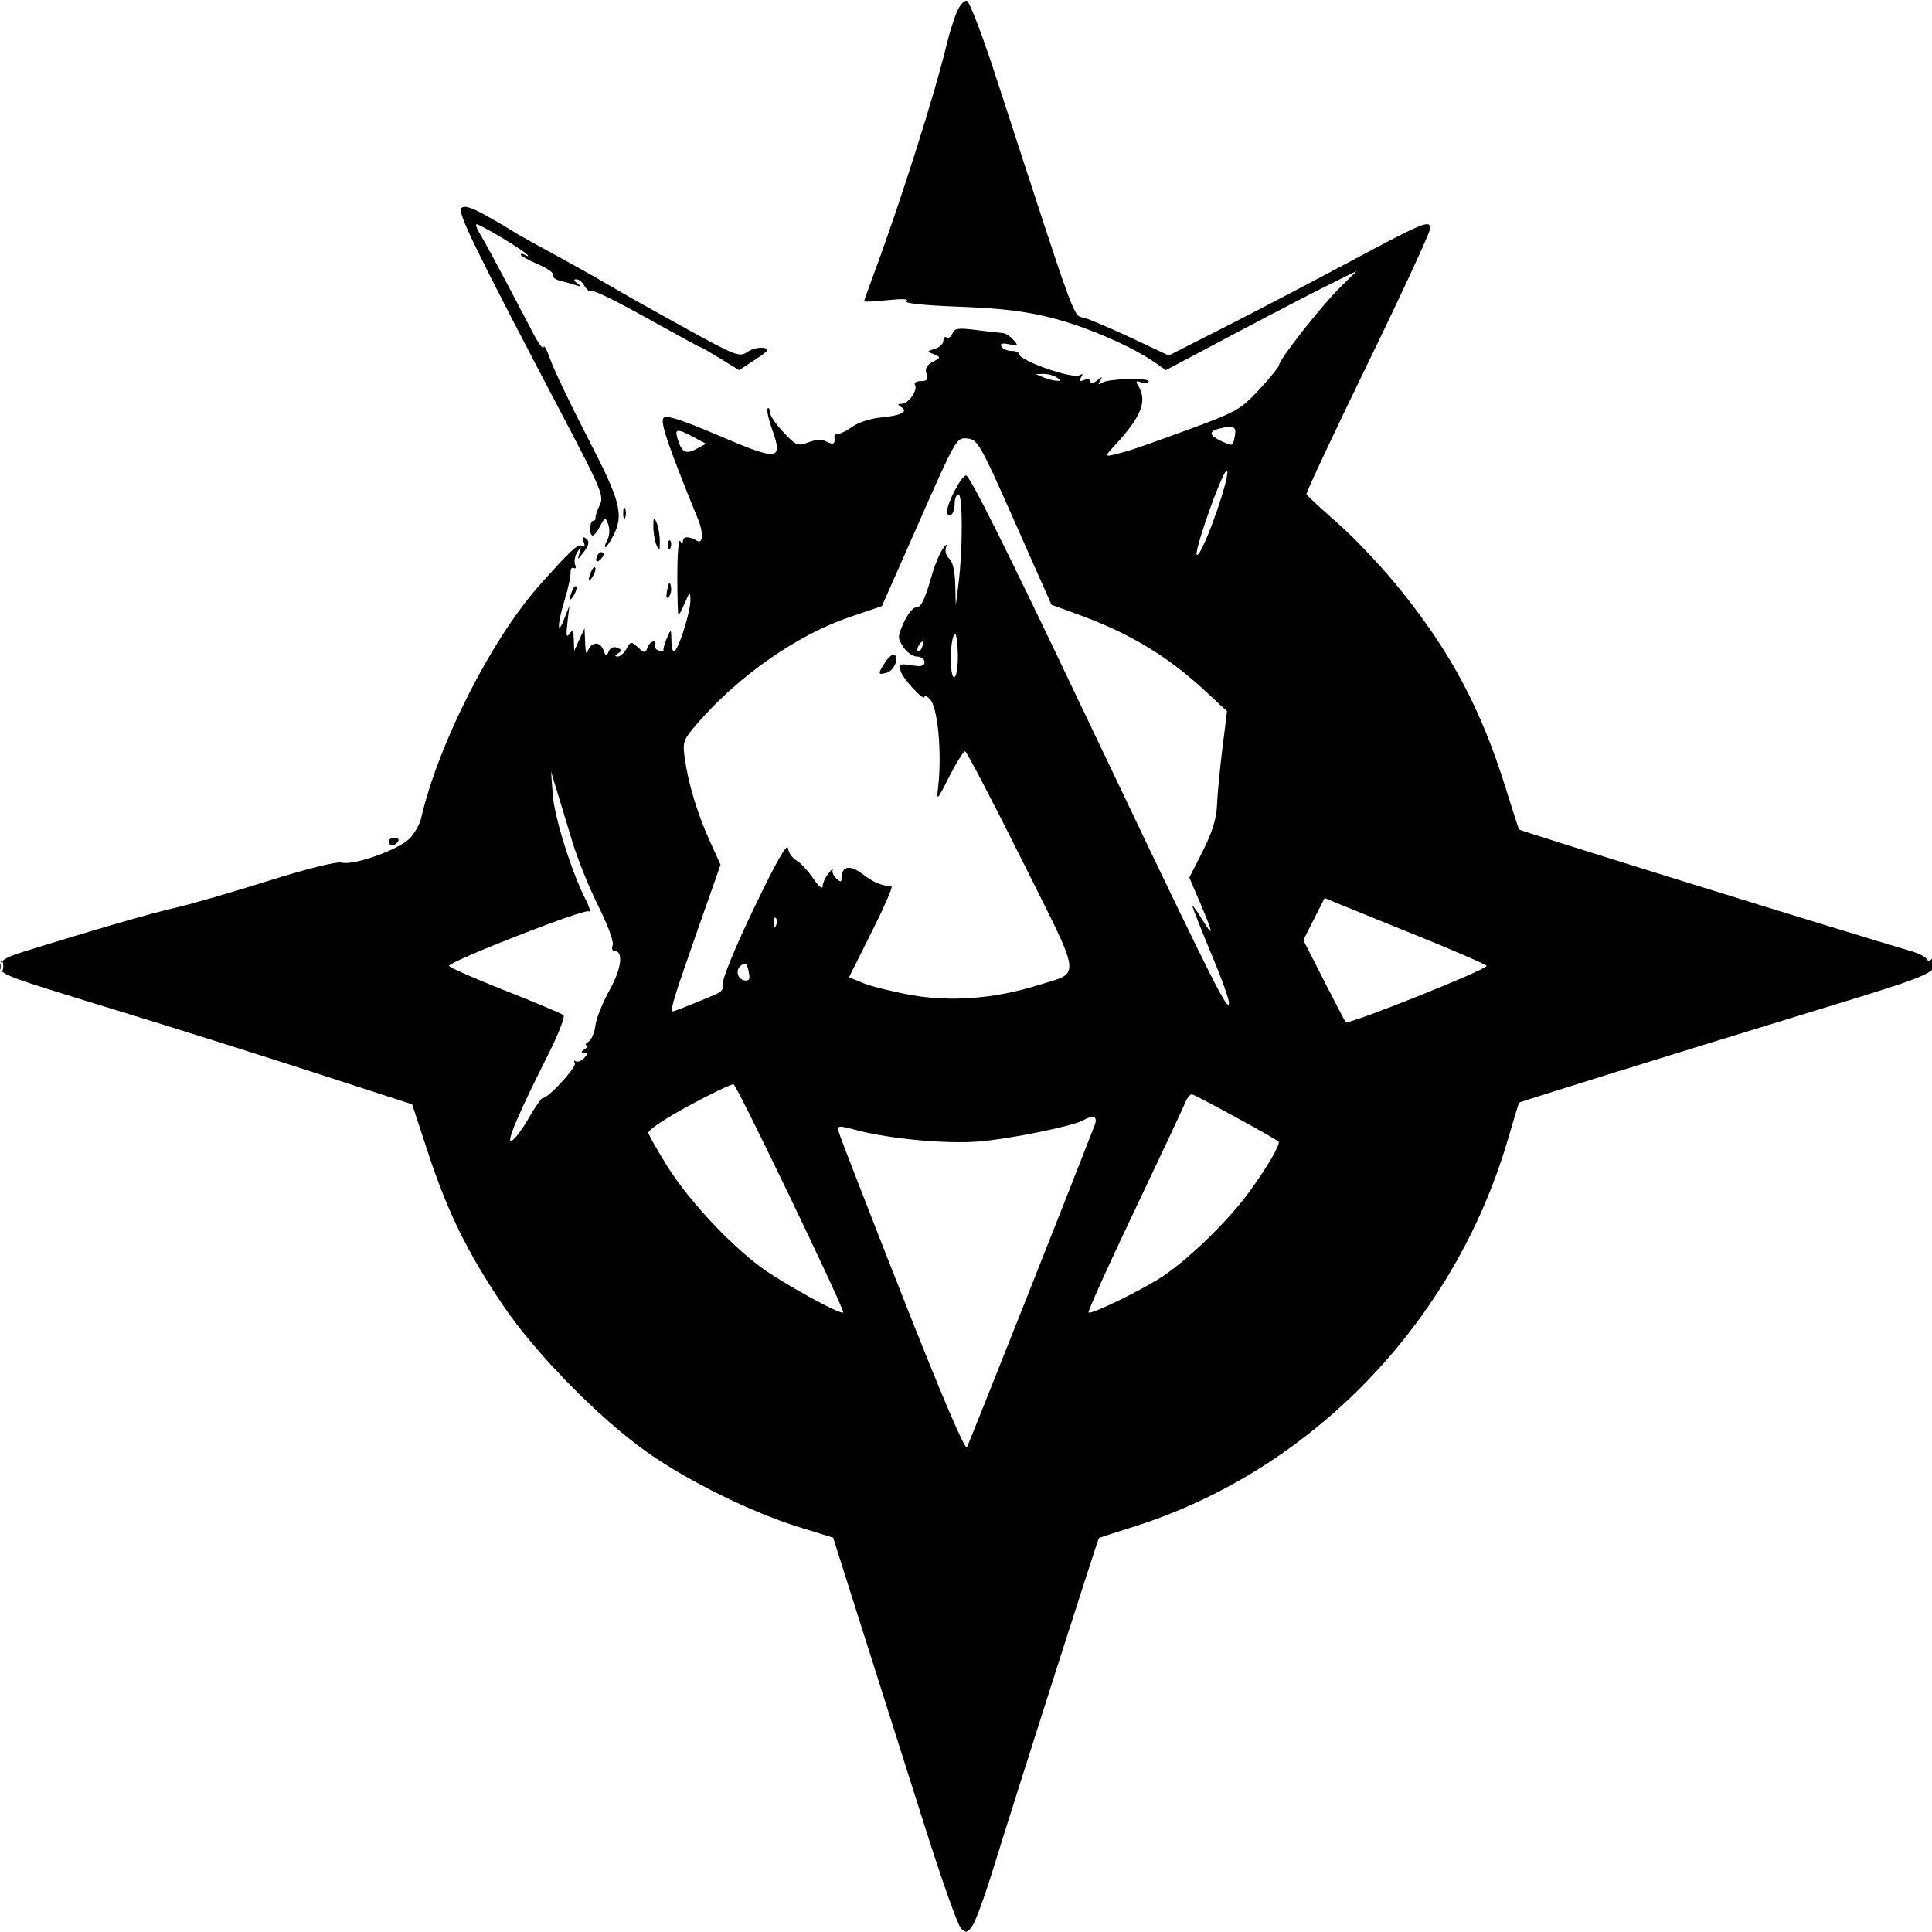
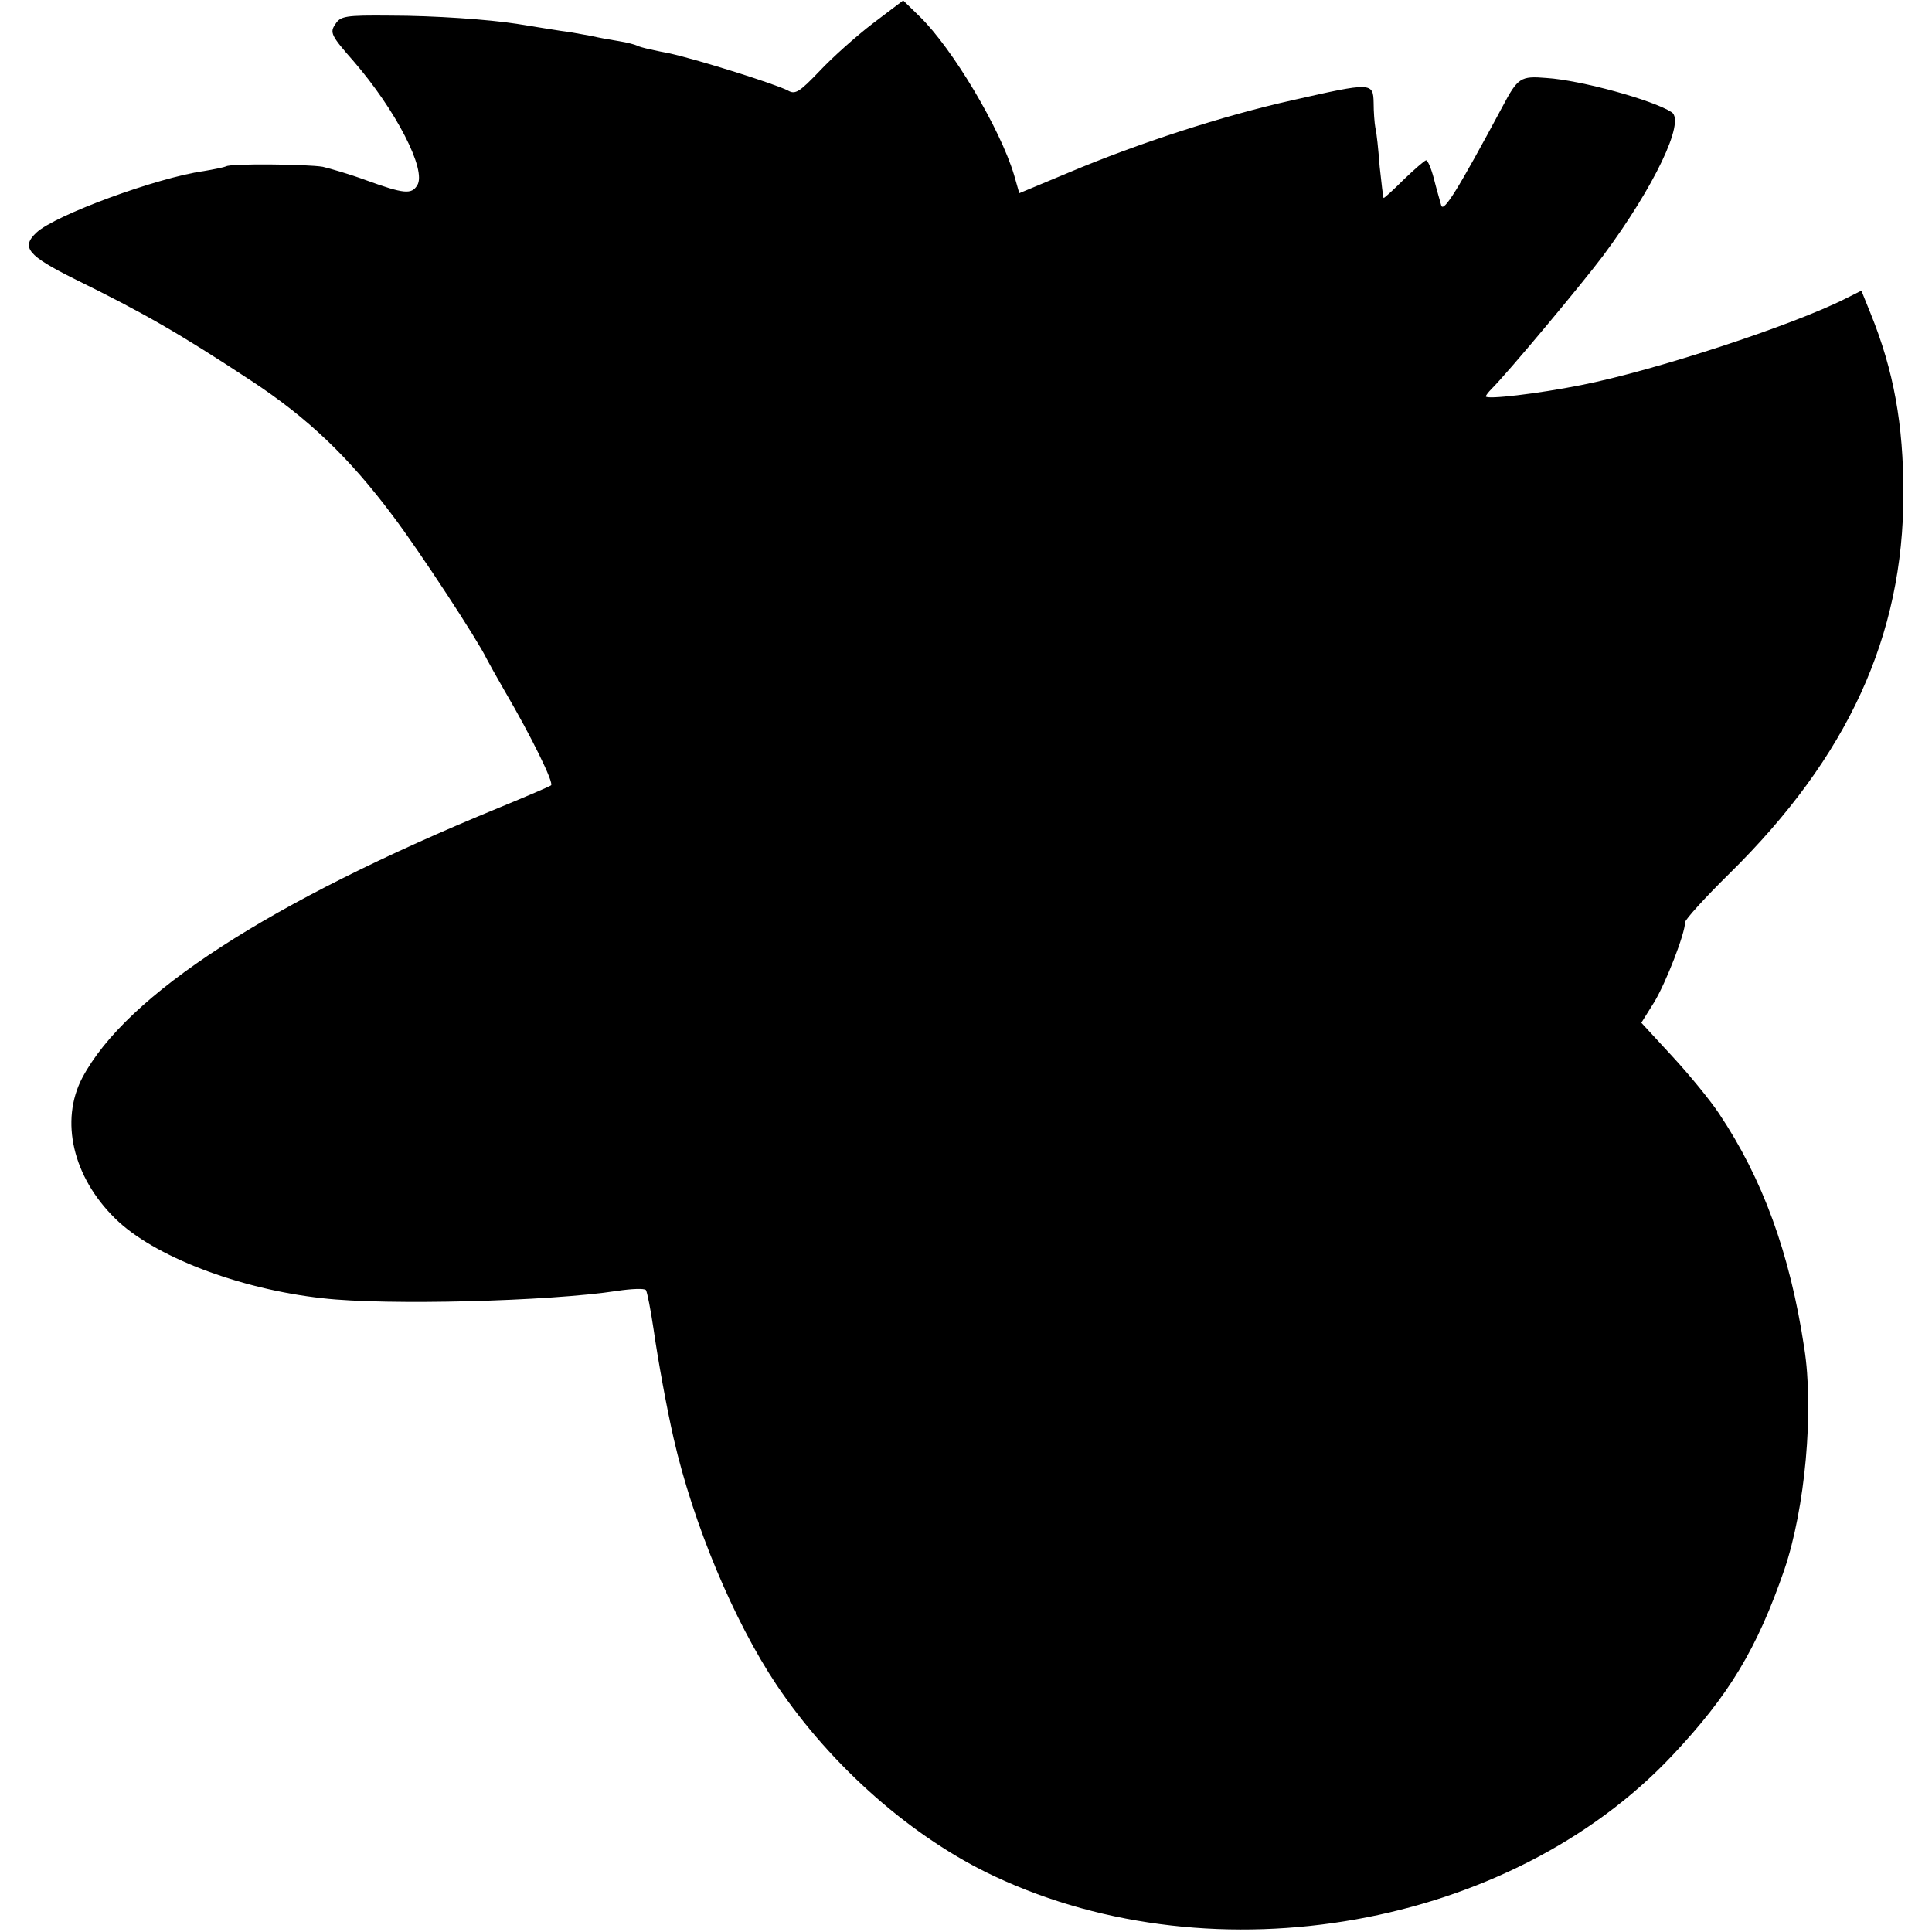
- <svg xmlns="http://www.w3.org/2000/svg" width="512" height="512" viewBox="0 0 512 512" version="1.1">
-   <path d="M 253.542 3.244 C 252.756 5.126, 251.582 8.878, 250.934 11.582 C 247.749 24.859, 238.647 53.549, 231.609 72.500 C 230.179 76.350, 229.007 79.657, 229.004 79.848 C 229.002 80.040, 231.813 79.901, 235.250 79.540 C 239.077 79.138, 240.991 79.235, 240.188 79.789 C 239.366 80.357, 244.583 80.914, 254.188 81.284 C 265.702 81.727, 271.874 82.483, 279.070 84.333 C 288.130 86.662, 300.223 91.936, 306.226 96.176 L 308.952 98.102 326.726 88.681 C 336.502 83.500, 347.875 77.589, 352 75.547 L 359.500 71.833 355 76.305 C 350.047 81.227, 339 95.285, 339 96.665 C 339 97.145, 336.637 100.083, 333.750 103.195 C 328.793 108.538, 327.747 109.131, 315 113.819 C 307.575 116.550, 300.375 119.094, 299 119.472 C 292.182 121.345, 292.330 121.415, 295.591 117.865 C 302.607 110.228, 304.134 106.191, 301.561 102.080 C 300.893 101.013, 301.078 100.816, 302.304 101.286 C 303.202 101.631, 304.152 101.564, 304.415 101.137 C 305.085 100.054, 293.815 100.300, 292.095 101.406 C 291.044 102.082, 290.904 101.956, 291.537 100.905 C 292.258 99.708, 292.133 99.704, 290.692 100.872 C 289.642 101.724, 289 101.831, 289 101.154 C 289 100.547, 288.261 100.346, 287.336 100.701 C 286.128 101.165, 285.896 100.977, 286.490 100.015 C 287.040 99.126, 286.923 98.929, 286.135 99.417 C 284.279 100.564, 270.039 95.559, 270.011 93.750 C 270.005 93.338, 269.127 93, 268.059 93 C 266.991 93, 265.800 92.485, 265.410 91.855 C 264.921 91.063, 265.530 90.868, 267.387 91.223 C 269.861 91.696, 269.951 91.603, 268.532 90.035 C 267.685 89.099, 266.431 88.305, 265.746 88.269 C 265.061 88.234, 261.922 87.874, 258.771 87.468 C 253.956 86.847, 252.941 86.990, 252.416 88.359 C 252.072 89.255, 251.388 89.740, 250.895 89.435 C 250.403 89.131, 250 89.531, 250 90.324 C 250 91.118, 248.988 92.070, 247.750 92.442 C 245.588 93.090, 245.577 93.147, 247.478 93.901 C 249.391 94.661, 249.382 94.725, 247.180 95.904 C 245.561 96.770, 245.082 97.682, 245.519 99.061 C 245.997 100.565, 245.657 101, 244.008 101 C 242.839 101, 242.149 101.432, 242.475 101.959 C 243.320 103.327, 240.805 106.997, 239.009 107.015 C 237.781 107.028, 237.753 107.191, 238.857 107.890 C 240.829 109.140, 238.768 110.159, 233.233 110.671 C 230.728 110.903, 227.444 111.972, 225.935 113.046 C 224.426 114.121, 222.698 115, 222.096 115 C 221.493 115, 221.053 115.338, 221.118 115.750 C 221.415 117.628, 220.862 117.996, 219.134 117.072 C 217.861 116.390, 216.304 116.436, 214.237 117.217 C 211.394 118.290, 210.983 118.124, 207.603 114.540 C 205.621 112.439, 204 110.033, 204 109.193 C 204 108.354, 203.742 107.925, 203.426 108.241 C 203.110 108.556, 203.662 111.095, 204.652 113.882 C 207.565 122.085, 206.345 122.222, 190.538 115.462 C 180.693 111.251, 176.648 109.952, 175.855 110.745 C 174.860 111.740, 177.030 118.116, 185.062 137.797 C 186.445 141.184, 186.270 144.287, 184.750 143.337 C 182.743 142.083, 181.001 142.084, 180.985 143.338 C 180.973 144.216, 180.789 144.217, 180.235 143.344 C 179.831 142.708, 179.500 146.870, 179.500 152.593 C 179.500 158.315, 179.634 162.998, 179.798 162.999 C 179.962 162.999, 180.732 161.537, 181.509 159.750 C 182.859 156.644, 182.923 156.614, 182.961 159.072 C 183.004 161.906, 180.237 170.949, 178.867 172.450 C 178.361 173.005, 177.974 171.964, 177.937 169.950 C 177.875 166.583, 177.847 166.560, 176.780 169 C 176.179 170.375, 175.752 171.821, 175.832 172.214 C 175.911 172.607, 175.309 172.672, 174.494 172.359 C 173.679 172.046, 173.260 171.388, 173.565 170.895 C 173.869 170.403, 173.690 170, 173.166 170 C 172.642 170, 171.931 170.736, 171.586 171.636 C 171.010 173.138, 170.802 173.131, 169.059 171.553 C 167.254 169.920, 167.103 169.938, 166.044 171.917 C 165.431 173.063, 164.383 173.993, 163.715 173.985 C 162.853 173.974, 162.887 173.724, 163.834 173.124 C 164.903 172.446, 164.846 172.155, 163.546 171.656 C 162.541 171.270, 161.684 171.659, 161.294 172.677 C 160.757 174.075, 160.544 174, 159.870 172.177 C 158.974 169.756, 156.381 170.163, 155.673 172.835 C 155.430 173.751, 155.160 172.700, 155.071 170.500 L 154.910 166.500 153.536 169.500 L 152.162 172.500 152.066 169.500 C 151.988 167.093, 151.759 166.797, 150.904 168 C 150.111 169.116, 149.974 168.348, 150.369 165 L 150.900 160.500 149.526 164 C 147.585 168.944, 147.675 165.430, 149.655 158.932 C 150.565 155.944, 151.268 152.703, 151.216 151.728 C 151.164 150.754, 151.539 150.215, 152.049 150.530 C 152.559 150.846, 152.720 150.433, 152.405 149.613 C 152.090 148.793, 152.354 147.307, 152.992 146.311 C 154.069 144.628, 154.110 144.641, 153.573 146.500 C 153.004 148.470, 153.017 148.471, 154.498 146.559 C 156.253 144.291, 156.373 143.348, 155.011 142.507 C 154.424 142.144, 154.290 142.593, 154.681 143.612 C 155.112 144.733, 154.955 145.090, 154.230 144.642 C 153.199 144.005, 151.232 145.828, 143.049 155 C 130.267 169.327, 116.090 197.241, 111.562 217 C 111.246 218.375, 109.970 220.642, 108.726 222.037 C 106.060 225.025, 93.867 229.434, 90.563 228.605 C 89.194 228.262, 81.357 230.215, 70.894 233.508 C 61.327 236.519, 50.350 239.692, 46.500 240.559 C 40.263 241.964, 24.274 246.594, 6.250 252.214 C 1.625 253.656, 0 254.630, 0 255.960 C 0 258.245, 0.308 258.362, 31.500 267.913 C 45.800 272.292, 69.137 279.650, 83.360 284.264 L 109.219 292.653 113.472 305.577 C 118.636 321.268, 123.978 332.128, 133.357 346 C 141.994 358.773, 158.785 375.877, 171.500 384.854 C 182.308 392.484, 199.137 400.789, 211.647 404.665 L 220.795 407.500 229.362 434.500 C 234.075 449.350, 241.359 472.300, 245.550 485.500 C 249.740 498.700, 253.834 510.175, 254.646 511 C 255.957 512.332, 256.288 512.276, 257.605 510.500 C 258.420 509.400, 260.695 503.325, 262.661 497 C 270.092 473.089, 290.992 407.680, 291.241 407.557 C 291.383 407.487, 295.550 406.148, 300.500 404.581 C 347.592 389.674, 385.370 350.568, 399.604 301.994 C 401.135 296.772, 402.456 292.381, 402.540 292.237 C 402.690 291.980, 442.778 279.526, 486 266.309 C 510.912 258.691, 513.006 257.792, 512.985 254.724 C 512.973 253.095, 512.739 252.863, 512.110 253.857 C 511.534 254.766, 511.032 254.860, 510.589 254.144 C 510.225 253.555, 508.481 252.651, 506.714 252.134 C 489.189 247.009, 402.873 220.227, 402.573 219.822 C 402.441 219.645, 400.866 214.775, 399.072 209 C 392.594 188.152, 384.730 173.274, 371.383 156.613 C 366.713 150.785, 359.204 142.780, 354.696 138.826 C 350.188 134.871, 346.375 131.341, 346.221 130.981 C 346.068 130.621, 353.380 115.028, 362.471 96.329 C 371.562 77.630, 379 61.551, 379 60.598 C 379 58.133, 377.542 58.740, 356.669 69.903 C 346.676 75.247, 332.024 82.903, 324.110 86.915 L 309.720 94.211 300.110 89.691 C 294.824 87.206, 289.150 84.768, 287.500 84.274 C 284.207 83.289, 286.146 88.553, 263.834 20.052 C 260.351 9.356, 256.931 0.429, 256.236 0.214 C 255.538 -0.001, 254.331 1.357, 253.542 3.244 M 122.268 55.132 C 121.149 56.251, 125.860 65.912, 149.221 110.391 C 159.449 129.865, 160.107 131.458, 158.922 133.891 C 158.223 135.326, 157.730 136.838, 157.825 137.250 C 157.921 137.662, 157.646 138, 157.214 138 C 156.782 138, 156.429 138.900, 156.429 140 C 156.429 142.720, 157.388 142.512, 159.035 139.435 C 160.388 136.906, 160.419 136.900, 161.199 139.009 C 161.645 140.216, 161.541 141.989, 160.960 143.074 C 160.393 144.134, 160.159 145, 160.439 145 C 160.719 145, 161.635 143.672, 162.474 142.050 C 165.391 136.410, 164.490 132.898, 155.856 116.226 C 151.377 107.577, 146.910 98.250, 145.929 95.500 C 144.948 92.750, 144.108 91.175, 144.060 92 C 144.013 92.825, 142.687 91.025, 141.113 88 C 134.361 75.020, 128.646 64.336, 127.294 62.163 C 126.494 60.878, 126.011 59.655, 126.221 59.446 C 126.620 59.047, 138.534 66.145, 139.780 67.524 C 140.176 67.962, 139.938 67.997, 139.250 67.601 C 138.563 67.206, 138 67.150, 138 67.477 C 138 67.804, 140.054 68.951, 142.564 70.027 C 145.074 71.103, 146.877 72.389, 146.571 72.885 C 146.265 73.381, 147.094 74.058, 148.414 74.389 C 149.734 74.720, 151.644 75.261, 152.657 75.590 C 154.187 76.087, 154.245 76.005, 153 75.110 C 152.058 74.432, 151.946 74.025, 152.700 74.015 C 153.360 74.007, 154.301 74.715, 154.790 75.590 C 155.279 76.464, 155.864 77.107, 156.090 77.019 C 157.052 76.644, 162.452 79.255, 173.472 85.421 C 179.938 89.039, 185.396 92, 185.599 92 C 185.803 92, 188.201 93.373, 190.929 95.051 L 195.888 98.103 200.135 95.301 C 203.822 92.869, 204.095 92.458, 202.206 92.182 C 201.010 92.008, 199.090 92.524, 197.941 93.329 C 196.004 94.685, 194.843 94.239, 182.175 87.273 C 174.654 83.136, 166.025 78.289, 163 76.501 C 159.975 74.713, 154.800 71.770, 151.500 69.961 C 148.200 68.152, 143.475 65.560, 141 64.202 C 138.525 62.844, 136.050 61.414, 135.500 61.025 C 134.950 60.636, 131.991 58.908, 128.924 57.185 C 124.933 54.942, 123.041 54.359, 122.268 55.132 M 276.500 100 C 277.600 100.473, 279.175 100.884, 280 100.914 C 281.333 100.963, 281.333 100.862, 280 100 C 279.175 99.467, 277.600 99.055, 276.500 99.086 L 274.500 99.141 276.500 100 M 322.750 113.689 C 320.284 114.334, 320.575 115.486, 323.547 116.839 C 326.847 118.343, 326.690 118.399, 327.245 115.500 C 327.735 112.937, 326.906 112.603, 322.750 113.689 M 179.545 116.250 C 180.644 119.886, 181.731 120.482, 184.532 118.983 L 187.105 117.606 183.803 115.845 C 179.420 113.508, 178.736 113.573, 179.545 116.250 M 243.592 138.266 L 233.714 160.624 225.280 163.487 C 211.259 168.248, 195.776 179.049, 184.808 191.722 C 181.062 196.049, 180.861 196.604, 181.463 200.914 C 182.404 207.651, 184.809 215.622, 188.072 222.818 L 190.952 229.171 184.476 247.606 C 178.369 264.991, 177.469 268, 178.378 268 C 178.744 268, 183.541 266.100, 189.296 263.677 C 191.295 262.835, 191.954 261.969, 191.610 260.637 C 191.331 259.559, 194.786 251.150, 199.814 240.669 C 205.649 228.506, 208.605 223.291, 208.820 224.783 C 208.996 226.005, 210 227.465, 211.051 228.027 C 212.102 228.590, 214.095 230.718, 215.481 232.757 C 216.866 234.796, 218 235.771, 218 234.923 C 218 234.076, 218.708 232.509, 219.574 231.441 C 220.440 230.374, 220.937 229.950, 220.679 230.500 C 220.421 231.050, 220.838 232.080, 221.605 232.789 C 222.746 233.844, 223 233.835, 223 232.739 C 223 229.520, 225.238 229.080, 228.593 231.639 C 231.487 233.846, 233.306 234.625, 236.258 234.923 C 236.674 234.966, 234.312 240.394, 231.007 246.986 L 224.998 258.972 228.633 260.491 C 230.633 261.327, 236.342 262.755, 241.320 263.666 C 251.773 265.578, 263.611 264.679, 275.014 261.106 C 286.636 257.465, 287.006 260.373, 270.782 227.837 C 262.927 212.084, 256.169 199.151, 255.764 199.098 C 255.359 199.044, 253.484 202.037, 251.598 205.750 C 248.256 212.329, 248.180 212.399, 248.625 208.500 C 249.652 199.501, 248.516 187.373, 246.453 185.311 C 245.654 184.511, 245 184.198, 245 184.616 C 245 186.060, 239.178 179.790, 238.652 177.779 C 238.179 175.970, 238.485 175.817, 241.562 176.316 C 244.143 176.735, 245 176.516, 245 175.437 C 245 174.647, 244.110 174, 243.023 174 C 241.936 174, 240.299 172.860, 239.386 171.467 C 237.833 169.096, 237.841 168.679, 239.515 164.967 C 240.499 162.785, 241.920 161, 242.673 161 C 244.132 161, 245.017 159.195, 247.085 152 C 247.797 149.525, 249.024 146.600, 249.813 145.500 C 250.831 144.079, 251.083 143.986, 250.682 145.177 C 250.373 146.099, 250.767 147.392, 251.559 148.049 C 252.462 148.798, 253.055 151.348, 253.147 154.872 L 253.294 160.500 254.038 154.500 C 255.174 145.344, 255.151 131, 254 131 C 253.450 131, 253 132.098, 253 133.441 C 253 134.784, 252.550 136.160, 252 136.500 C 251.450 136.840, 251 136.399, 251 135.519 C 251 133.294, 254.832 126, 256.001 126 C 256.961 126, 266.178 144.397, 284.560 183 C 317.849 252.911, 323.981 265.410, 325.371 266.188 C 326.364 266.744, 324.963 262.344, 321.459 253.901 C 318.457 246.668, 316.002 240.468, 316.005 240.125 C 316.008 239.781, 317.119 241.300, 318.474 243.500 C 321.728 248.784, 321.625 247.662, 318.094 239.387 L 315.189 232.575 318.752 225.538 C 321.230 220.645, 322.373 216.976, 322.504 213.500 C 322.608 210.750, 323.250 204, 323.932 198.500 L 325.173 188.500 319.562 183.271 C 309.646 174.028, 299.512 167.887, 286.077 162.977 L 278.655 160.264 268.955 138.382 C 259.743 117.602, 259.109 116.485, 256.363 116.204 C 253.500 115.911, 253.369 116.138, 243.592 138.266 M 320.161 136.256 C 317.449 144.068, 316.486 147.927, 317.502 146.917 C 319.539 144.893, 326.154 125.754, 325.161 124.761 C 324.749 124.349, 322.500 129.522, 320.161 136.256 M 165.158 136 C 165.158 137.375, 165.385 137.938, 165.662 137.250 C 165.940 136.563, 165.940 135.438, 165.662 134.750 C 165.385 134.063, 165.158 134.625, 165.158 136 M 173.141 139.500 C 173.141 141.150, 173.527 143.400, 174 144.500 C 174.733 146.205, 174.859 146.058, 174.859 143.500 C 174.859 141.850, 174.473 139.600, 174 138.500 C 173.267 136.795, 173.141 136.942, 173.141 139.500 M 177.079 144.583 C 177.127 145.748, 177.364 145.985, 177.683 145.188 C 177.972 144.466, 177.936 143.603, 177.604 143.271 C 177.272 142.939, 177.036 143.529, 177.079 144.583 M 158.667 146.667 C 158.300 147.033, 158 147.798, 158 148.367 C 158 148.993, 158.466 148.934, 159.183 148.217 C 159.834 147.566, 160.134 146.801, 159.850 146.517 C 159.566 146.232, 159.033 146.300, 158.667 146.667 M 156.624 151.539 C 155.659 154.053, 155.943 154.702, 157.122 152.675 C 157.706 151.671, 157.973 150.639, 157.715 150.382 C 157.458 150.124, 156.966 150.645, 156.624 151.539 M 176.825 156.326 C 176.452 158.151, 176.592 158.808, 177.218 158.182 C 177.751 157.649, 178.011 156.377, 177.794 155.356 C 177.503 153.981, 177.251 154.233, 176.825 156.326 M 151.624 156.539 C 150.659 159.053, 150.943 159.702, 152.122 157.675 C 152.706 156.671, 152.973 155.639, 152.715 155.382 C 152.458 155.124, 151.966 155.645, 151.624 156.539 M 252.750 168.332 C 251.548 171.267, 251.806 180.594, 253.054 179.346 C 253.634 178.766, 253.972 175.638, 253.804 172.396 C 253.607 168.575, 253.236 167.145, 252.750 168.332 M 243.459 171.067 C 243.096 171.653, 243.014 172.348, 243.276 172.610 C 243.538 172.872, 244.019 172.392, 244.345 171.543 C 245.021 169.781, 244.445 169.471, 243.459 171.067 M 234.609 175.473 C 232.554 178.611, 232.586 178.921, 234.908 178.314 C 236.896 177.794, 238.400 174.365, 237.016 173.510 C 236.577 173.239, 235.495 174.122, 234.609 175.473 M 146.484 210.575 C 146.930 216.609, 151.429 230.972, 155.186 238.355 C 156.265 240.475, 156.636 241.893, 156.011 241.507 C 154.834 240.780, 119 254.784, 119 255.971 C 119 256.340, 125.638 259.260, 133.750 262.462 C 141.863 265.663, 148.871 268.612, 149.324 269.015 C 149.776 269.417, 148.027 273.966, 145.436 279.124 C 137.249 295.419, 134.064 302.913, 135.571 302.335 C 136.340 302.039, 138.359 299.368, 140.058 296.399 C 141.757 293.430, 143.456 291, 143.834 291 C 145.337 291, 152.943 282.716, 152.338 281.738 C 151.982 281.162, 152.098 280.938, 152.595 281.241 C 153.093 281.543, 154.080 281.162, 154.789 280.395 C 155.842 279.256, 155.842 278.997, 154.789 278.985 C 153.877 278.974, 153.939 278.686, 155 278 C 155.825 277.467, 156.050 277.017, 155.500 277 C 154.950 276.983, 155.155 276.555, 155.956 276.049 C 156.756 275.542, 157.576 273.636, 157.777 271.814 C 157.977 269.991, 159.663 265.766, 161.523 262.424 C 164.753 256.618, 165.308 252, 162.776 252 C 162.232 252, 162.053 251.304, 162.380 250.453 C 162.706 249.603, 161 244.978, 158.588 240.176 C 156.176 235.374, 153.053 227.632, 151.647 222.972 C 150.241 218.313, 148.403 212.250, 147.563 209.500 L 146.035 204.500 146.484 210.575 M 103 223 C 103 223.550, 103.423 224, 103.941 224 C 104.459 224, 105.160 223.550, 105.500 223 C 105.840 222.450, 105.416 222, 104.559 222 C 103.702 222, 103 222.450, 103 223 M 348.217 243.568 L 345.395 249.147 350.837 259.824 C 353.830 265.696, 356.433 270.680, 356.623 270.900 C 357.276 271.660, 393.968 256.994, 393.989 255.965 C 393.995 255.671, 385.788 252.108, 375.750 248.048 C 365.712 243.988, 356.046 240.063, 354.269 239.327 L 351.038 237.989 348.217 243.568 M 205.079 244.583 C 205.127 245.748, 205.364 245.985, 205.683 245.188 C 205.972 244.466, 205.936 243.603, 205.604 243.271 C 205.272 242.939, 205.036 243.529, 205.079 244.583 M 0.158 256 C 0.158 257.375, 0.385 257.938, 0.662 257.250 C 0.940 256.563, 0.940 255.438, 0.662 254.750 C 0.385 254.063, 0.158 254.625, 0.158 256 M 196.438 255.804 C 194.846 256.906, 195.333 259.440, 197.205 259.801 C 198.486 260.048, 198.805 259.582, 198.486 257.929 C 197.961 255.201, 197.700 254.930, 196.438 255.804 M 182.500 293.056 C 176.205 296.457, 171.637 299.533, 171.820 300.249 C 171.995 300.937, 174.223 304.856, 176.771 308.959 C 182.189 317.684, 192.794 329.172, 201.413 335.652 C 206.929 339.799, 222.841 348.575, 223.462 347.813 C 223.955 347.209, 195.311 287.604, 194.411 287.361 C 193.910 287.225, 188.550 289.788, 182.500 293.056 M 314.073 292.250 C 313.590 293.488, 307.533 306.394, 300.613 320.932 C 293.692 335.469, 288.231 347.565, 288.477 347.811 C 289.160 348.493, 303.398 341.510, 308.550 337.966 C 315.634 333.091, 325.447 323.495, 330.842 316.165 C 335.624 309.668, 339.475 303.094, 338.824 302.538 C 337.558 301.458, 316.562 290, 315.849 290 C 315.355 290, 314.556 291.012, 314.073 292.250 M 287 296.911 C 284.281 298.453, 267.649 301.830, 259.428 302.510 C 250.851 303.218, 235.829 301.829, 227.062 299.516 C 221.994 298.179, 221.819 298.200, 222.311 300.083 C 222.593 301.158, 230.168 320.684, 239.146 343.475 C 249.486 369.722, 255.753 384.407, 256.241 383.534 C 256.813 382.511, 283 316.511, 290.078 298.250 C 291.014 295.836, 289.816 295.315, 287 296.911" stroke="none" fill="black" fill-rule="evenodd" />
+ <svg xmlns="http://www.w3.org/2000/svg" version="1.0" width="446pt" height="446pt" viewBox="0 0 446 446" preserveAspectRatio="xMidYMid meet">
+   <g transform="translate(0,446) scale(0.1,-0.1)" fill="#000000" stroke="none">
+     <path d="M2015 4406 c-38 -29 -94 -79 -123 -110 -46 -48 -56 -55 -73 -45 -29 15 -203 70 -274 86 -11 2 -31 6 -44 9 -14 3 -28 7 -31 9 -4 2 -22 7 -41 10 -19 3 -47 8 -64 12 -16 3 -39 7 -50 9 -19 2 -71 11 -122 19 -64 10 -191 19 -292 19 -104 1 -115 -1 -127 -20 -13 -19 -10 -26 42 -85 97 -112 170 -252 147 -287 -13 -21 -30 -20 -118 12 -38 14 -83 27 -100 31 -35 6 -213 8 -223 1 -4 -2 -28 -7 -52 -11 -107 -15 -342 -101 -386 -142 -36 -34 -20 -53 88 -107 161 -79 244 -127 408 -235 131 -86 226 -177 327 -312 62 -82 196 -287 216 -329 4 -8 23 -42 42 -75 61 -104 115 -214 107 -218 -4 -3 -58 -26 -121 -52 -529 -217 -859 -431 -961 -623 -52 -99 -22 -229 76 -325 88 -87 286 -163 479 -184 148 -17 524 -7 680 17 33 5 62 6 66 2 3 -4 11 -45 18 -92 10 -70 30 -180 46 -250 45 -197 139 -422 238 -570 127 -189 315 -354 504 -442 510 -239 1189 -118 1563 279 132 140 196 247 259 429 48 141 69 368 46 513 -33 218 -96 390 -197 541 -20 30 -69 90 -108 132 l-71 77 30 48 c27 45 71 158 71 184 0 6 46 57 103 113 273 269 401 548 401 876 0 160 -22 284 -76 417 l-21 52 -36 -18 c-122 -62 -443 -167 -611 -200 -100 -20 -220 -34 -220 -26 0 2 6 10 13 17 40 40 210 244 258 308 118 159 190 310 158 331 -43 28 -210 74 -289 79 -60 5 -66 1 -102 -67 -103 -192 -136 -245 -141 -227 -3 11 -11 38 -17 62 -6 23 -14 42 -18 42 -4 -1 -27 -21 -52 -45 -24 -24 -45 -43 -46 -42 -1 1 -5 34 -9 72 -3 39 -7 79 -10 90 -2 11 -4 37 -4 58 -1 47 -5 47 -186 6 -162 -36 -358 -100 -517 -167 l-115 -48 -12 42 c-32 107 -142 292 -218 366 l-38 37 -70 -53z" />
+   </g>
</svg>
